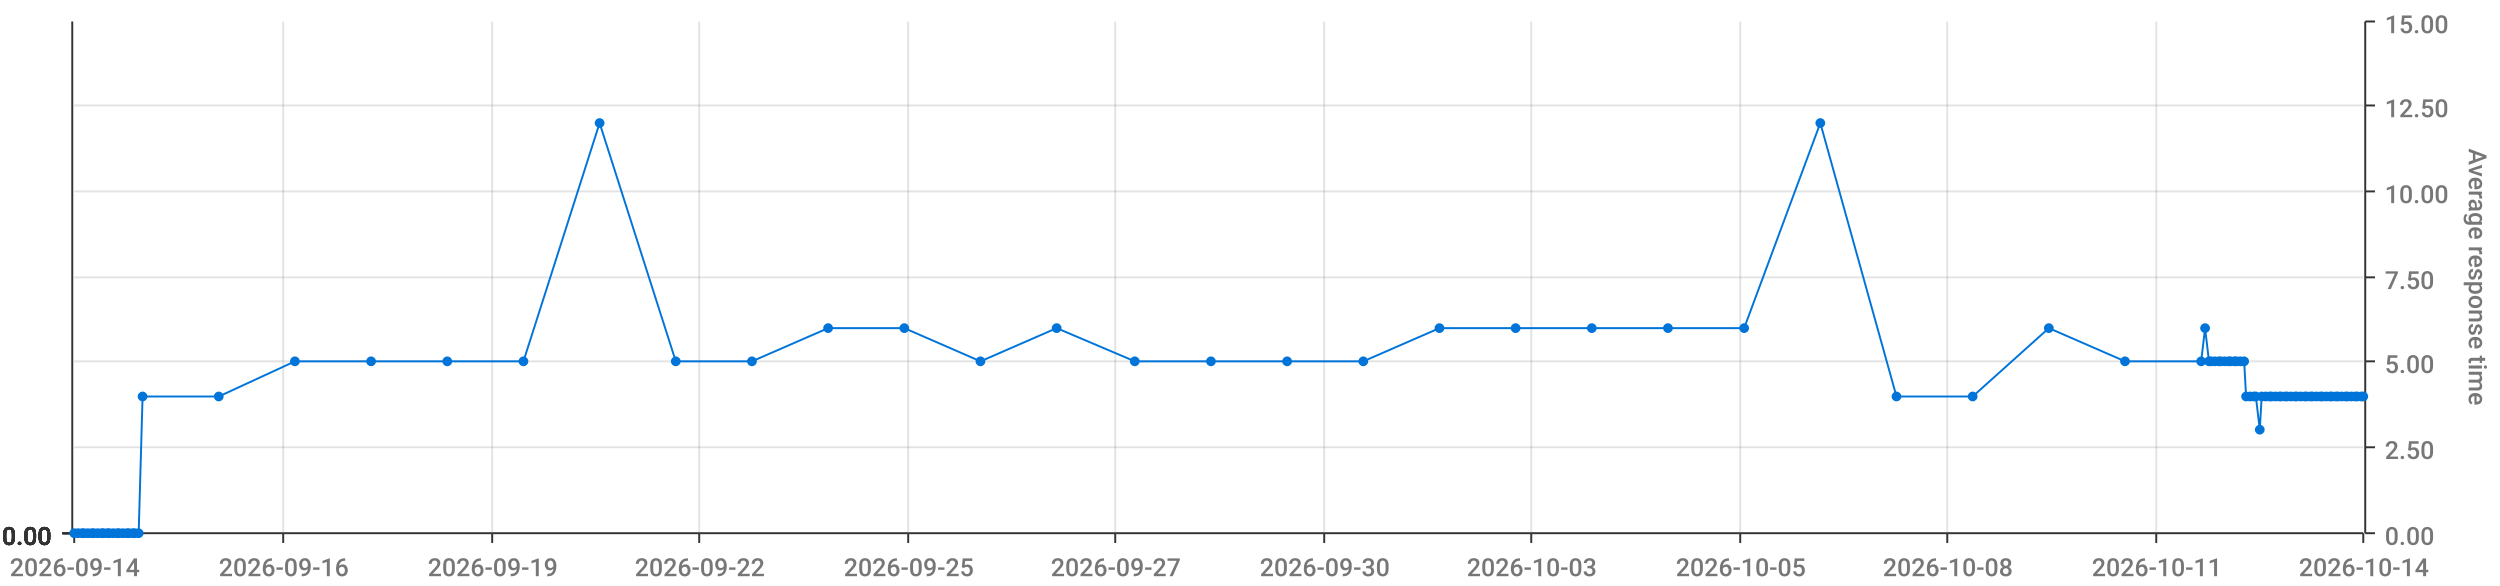
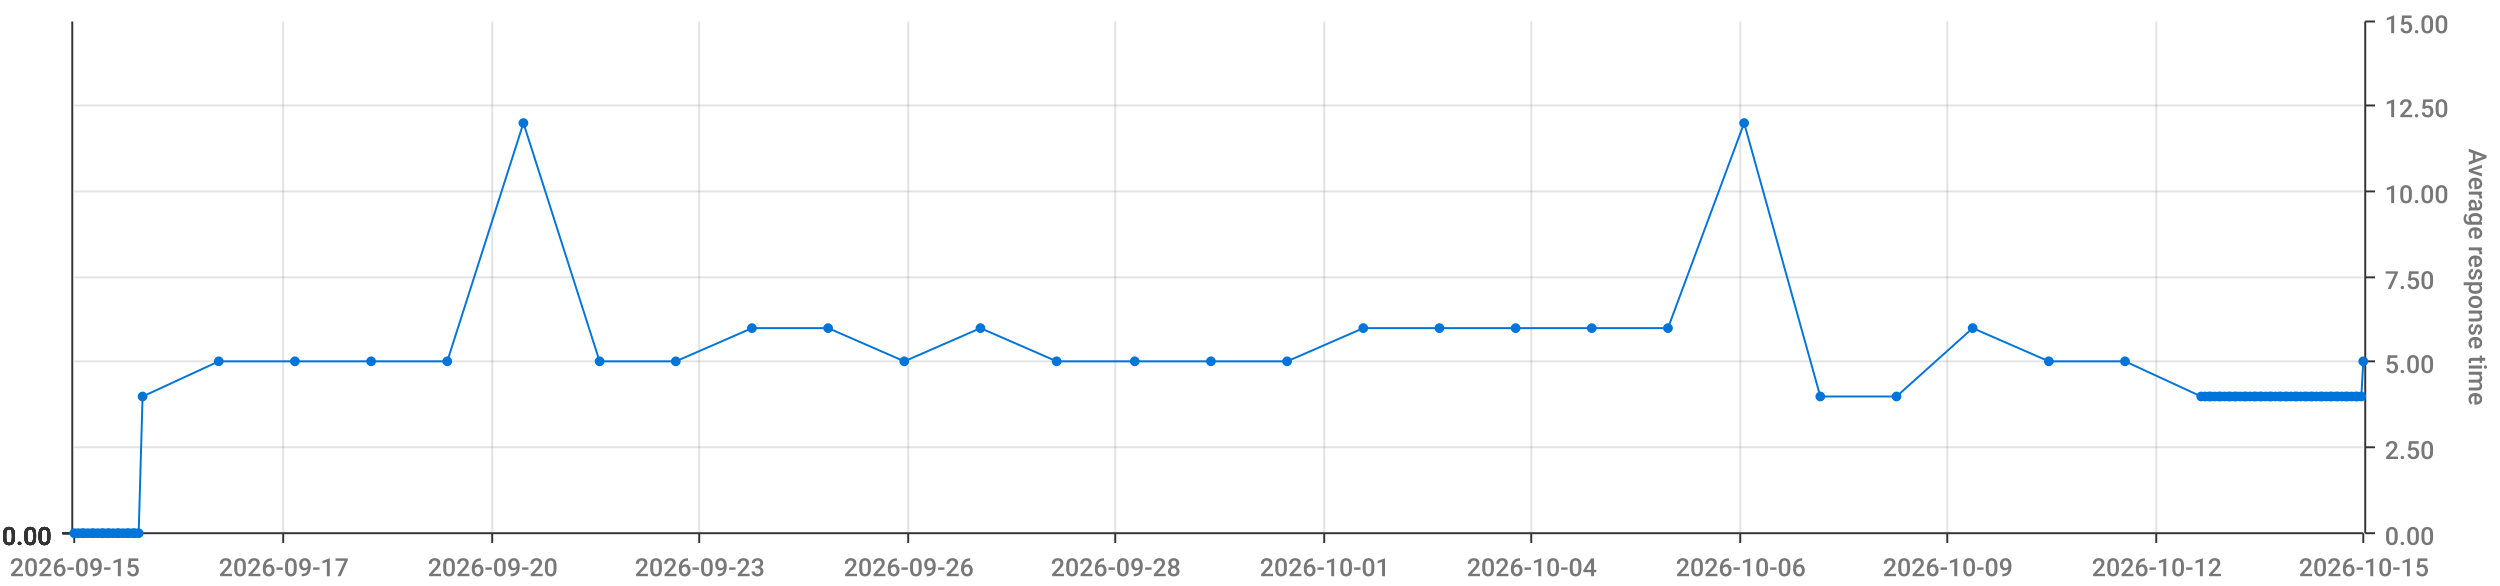
<svg xmlns="http://www.w3.org/2000/svg" viewBox="0 0 1280 300">
  <path d="M 0 0 L 1280 0 L 1280 300 L 0 300 L 0 0" style="stroke-width:0;stroke:rgba(255,255,255,1.0);fill:rgba(255,255,255,0.0)" />
  <path d="M 38 11 L 1210 11 L 1210 273 L 38 273 L 38 11" style="stroke-width:0;stroke:rgba(255,255,255,1.0);fill:rgba(255,255,255,0.0)" />
  <path d="M 38 273 L 1210 273" style="stroke-width:1;stroke:rgba(51,51,51,1.0);fill:rgba(255,255,255,0.0)" />
  <path d="M 38 273 L 38 278" style="stroke-width:1;stroke:rgba(51,51,51,1.0);fill:rgba(255,255,255,0.0)" />
-   <text x="5" y="295" style="stroke-width:0;stroke:none;fill:rgba(119,119,119,1.0);font-size:12.8px;font-family:'Roboto Medium',sans-serif">2026-09-14</text>
+   <text x="5" y="295" style="stroke-width:0;stroke:none;fill:rgba(119,119,119,1.0);font-size:12.8px;font-family:'Roboto Medium',sans-serif">2026-09-15</text>
  <path d="M 145 273 L 145 278" style="stroke-width:1;stroke:rgba(51,51,51,1.0);fill:rgba(255,255,255,0.0)" />
-   <text x="112" y="295" style="stroke-width:0;stroke:none;fill:rgba(119,119,119,1.0);font-size:12.8px;font-family:'Roboto Medium',sans-serif">2026-09-16</text>
+   <text x="112" y="295" style="stroke-width:0;stroke:none;fill:rgba(119,119,119,1.0);font-size:12.8px;font-family:'Roboto Medium',sans-serif">2026-09-17</text>
  <path d="M 252 273 L 252 278" style="stroke-width:1;stroke:rgba(51,51,51,1.0);fill:rgba(255,255,255,0.0)" />
-   <text x="219" y="295" style="stroke-width:0;stroke:none;fill:rgba(119,119,119,1.0);font-size:12.8px;font-family:'Roboto Medium',sans-serif">2026-09-19</text>
+   <text x="219" y="295" style="stroke-width:0;stroke:none;fill:rgba(119,119,119,1.0);font-size:12.8px;font-family:'Roboto Medium',sans-serif">2026-09-20</text>
  <path d="M 358 273 L 358 278" style="stroke-width:1;stroke:rgba(51,51,51,1.0);fill:rgba(255,255,255,0.0)" />
-   <text x="325" y="295" style="stroke-width:0;stroke:none;fill:rgba(119,119,119,1.0);font-size:12.8px;font-family:'Roboto Medium',sans-serif">2026-09-22</text>
+   <text x="325" y="295" style="stroke-width:0;stroke:none;fill:rgba(119,119,119,1.0);font-size:12.8px;font-family:'Roboto Medium',sans-serif">2026-09-23</text>
  <path d="M 465 273 L 465 278" style="stroke-width:1;stroke:rgba(51,51,51,1.0);fill:rgba(255,255,255,0.0)" />
-   <text x="432" y="295" style="stroke-width:0;stroke:none;fill:rgba(119,119,119,1.0);font-size:12.8px;font-family:'Roboto Medium',sans-serif">2026-09-25</text>
+   <text x="432" y="295" style="stroke-width:0;stroke:none;fill:rgba(119,119,119,1.0);font-size:12.8px;font-family:'Roboto Medium',sans-serif">2026-09-26</text>
  <path d="M 571 273 L 571 278" style="stroke-width:1;stroke:rgba(51,51,51,1.0);fill:rgba(255,255,255,0.0)" />
-   <text x="538" y="295" style="stroke-width:0;stroke:none;fill:rgba(119,119,119,1.0);font-size:12.8px;font-family:'Roboto Medium',sans-serif">2026-09-27</text>
+   <text x="538" y="295" style="stroke-width:0;stroke:none;fill:rgba(119,119,119,1.0);font-size:12.8px;font-family:'Roboto Medium',sans-serif">2026-09-28</text>
  <path d="M 678 273 L 678 278" style="stroke-width:1;stroke:rgba(51,51,51,1.0);fill:rgba(255,255,255,0.0)" />
-   <text x="645" y="295" style="stroke-width:0;stroke:none;fill:rgba(119,119,119,1.0);font-size:12.8px;font-family:'Roboto Medium',sans-serif">2026-09-30</text>
+   <text x="645" y="295" style="stroke-width:0;stroke:none;fill:rgba(119,119,119,1.0);font-size:12.8px;font-family:'Roboto Medium',sans-serif">2026-10-01</text>
  <path d="M 784 273 L 784 278" style="stroke-width:1;stroke:rgba(51,51,51,1.0);fill:rgba(255,255,255,0.0)" />
-   <text x="751" y="295" style="stroke-width:0;stroke:none;fill:rgba(119,119,119,1.0);font-size:12.8px;font-family:'Roboto Medium',sans-serif">2026-10-03</text>
+   <text x="751" y="295" style="stroke-width:0;stroke:none;fill:rgba(119,119,119,1.0);font-size:12.8px;font-family:'Roboto Medium',sans-serif">2026-10-04</text>
  <path d="M 891 273 L 891 278" style="stroke-width:1;stroke:rgba(51,51,51,1.0);fill:rgba(255,255,255,0.0)" />
-   <text x="858" y="295" style="stroke-width:0;stroke:none;fill:rgba(119,119,119,1.0);font-size:12.8px;font-family:'Roboto Medium',sans-serif">2026-10-05</text>
+   <text x="858" y="295" style="stroke-width:0;stroke:none;fill:rgba(119,119,119,1.0);font-size:12.8px;font-family:'Roboto Medium',sans-serif">2026-10-06</text>
  <path d="M 997 273 L 997 278" style="stroke-width:1;stroke:rgba(51,51,51,1.0);fill:rgba(255,255,255,0.0)" />
-   <text x="964" y="295" style="stroke-width:0;stroke:none;fill:rgba(119,119,119,1.0);font-size:12.8px;font-family:'Roboto Medium',sans-serif">2026-10-08</text>
+   <text x="964" y="295" style="stroke-width:0;stroke:none;fill:rgba(119,119,119,1.0);font-size:12.8px;font-family:'Roboto Medium',sans-serif">2026-10-09</text>
  <path d="M 1104 273 L 1104 278" style="stroke-width:1;stroke:rgba(51,51,51,1.0);fill:rgba(255,255,255,0.0)" />
-   <text x="1071" y="295" style="stroke-width:0;stroke:none;fill:rgba(119,119,119,1.0);font-size:12.8px;font-family:'Roboto Medium',sans-serif">2026-10-11</text>
+   <text x="1071" y="295" style="stroke-width:0;stroke:none;fill:rgba(119,119,119,1.0);font-size:12.8px;font-family:'Roboto Medium',sans-serif">2026-10-12</text>
  <path d="M 1210 273 L 1210 278" style="stroke-width:1;stroke:rgba(51,51,51,1.0);fill:rgba(255,255,255,0.0)" />
-   <text x="1177" y="295" style="stroke-width:0;stroke:none;fill:rgba(119,119,119,1.0);font-size:12.8px;font-family:'Roboto Medium',sans-serif">2026-10-14</text>
+   <text x="1177" y="295" style="stroke-width:0;stroke:none;fill:rgba(119,119,119,1.0);font-size:12.8px;font-family:'Roboto Medium',sans-serif">2026-10-15</text>
  <path d="M 145 273 L 145 11" style="stroke-width:1;stroke:rgba(119,119,119,0.2);fill:none" />
  <path d="M 252 273 L 252 11" style="stroke-width:1;stroke:rgba(119,119,119,0.2);fill:none" />
  <path d="M 358 273 L 358 11" style="stroke-width:1;stroke:rgba(119,119,119,0.2);fill:none" />
  <path d="M 465 273 L 465 11" style="stroke-width:1;stroke:rgba(119,119,119,0.2);fill:none" />
  <path d="M 571 273 L 571 11" style="stroke-width:1;stroke:rgba(119,119,119,0.2);fill:none" />
  <path d="M 678 273 L 678 11" style="stroke-width:1;stroke:rgba(119,119,119,0.2);fill:none" />
  <path d="M 784 273 L 784 11" style="stroke-width:1;stroke:rgba(119,119,119,0.2);fill:none" />
  <path d="M 891 273 L 891 11" style="stroke-width:1;stroke:rgba(119,119,119,0.2);fill:none" />
  <path d="M 997 273 L 997 11" style="stroke-width:1;stroke:rgba(119,119,119,0.2);fill:none" />
  <path d="M 1104 273 L 1104 11" style="stroke-width:1;stroke:rgba(119,119,119,0.2);fill:none" />
  <path d="M 1211 273 L 1211 11" style="stroke-width:1;stroke:rgba(51,51,51,1.0);fill:rgba(255,255,255,0.0)" />
  <path d="M 1211 273 L 1216 273" style="stroke-width:1;stroke:rgba(51,51,51,1.0);fill:rgba(255,255,255,0.0)" />
  <text x="1221" y="279" style="stroke-width:0;stroke:none;fill:rgba(119,119,119,1.0);font-size:12.8px;font-family:'Roboto Medium',sans-serif">0.00</text>
  <path d="M 1211 229 L 1216 229" style="stroke-width:1;stroke:rgba(51,51,51,1.0);fill:rgba(255,255,255,0.0)" />
  <text x="1221" y="235" style="stroke-width:0;stroke:none;fill:rgba(119,119,119,1.0);font-size:12.8px;font-family:'Roboto Medium',sans-serif">2.50</text>
  <path d="M 1211 185 L 1216 185" style="stroke-width:1;stroke:rgba(51,51,51,1.0);fill:rgba(255,255,255,0.0)" />
  <text x="1221" y="191" style="stroke-width:0;stroke:none;fill:rgba(119,119,119,1.0);font-size:12.8px;font-family:'Roboto Medium',sans-serif">5.00</text>
  <path d="M 1211 142 L 1216 142" style="stroke-width:1;stroke:rgba(51,51,51,1.0);fill:rgba(255,255,255,0.0)" />
  <text x="1221" y="148" style="stroke-width:0;stroke:none;fill:rgba(119,119,119,1.0);font-size:12.8px;font-family:'Roboto Medium',sans-serif">7.50</text>
  <path d="M 1211 98 L 1216 98" style="stroke-width:1;stroke:rgba(51,51,51,1.0);fill:rgba(255,255,255,0.0)" />
  <text x="1221" y="104" style="stroke-width:0;stroke:none;fill:rgba(119,119,119,1.0);font-size:12.8px;font-family:'Roboto Medium',sans-serif">10.00</text>
  <path d="M 1211 54 L 1216 54" style="stroke-width:1;stroke:rgba(51,51,51,1.0);fill:rgba(255,255,255,0.0)" />
  <text x="1221" y="60" style="stroke-width:0;stroke:none;fill:rgba(119,119,119,1.0);font-size:12.8px;font-family:'Roboto Medium',sans-serif">12.50</text>
  <path d="M 1211 11 L 1216 11" style="stroke-width:1;stroke:rgba(51,51,51,1.0);fill:rgba(255,255,255,0.0)" />
  <text x="1221" y="17" style="stroke-width:0;stroke:none;fill:rgba(119,119,119,1.0);font-size:12.8px;font-family:'Roboto Medium',sans-serif">15.00</text>
  <text x="1264" y="76" style="stroke-width:0;stroke:none;fill:rgba(119,119,119,1.0);font-size:12.8px;font-family:'Roboto Medium',sans-serif" transform="rotate(90.00,1264,76)">Average response time</text>
  <path d="M 38 273 L 1210 273" style="stroke-width:0;stroke:rgba(255,255,255,0.0);fill:none" />
  <path d="M 38 229 L 1210 229" style="stroke-width:1;stroke:rgba(119,119,119,0.2);fill:none" />
  <path d="M 38 185 L 1210 185" style="stroke-width:1;stroke:rgba(119,119,119,0.2);fill:none" />
  <path d="M 38 142 L 1210 142" style="stroke-width:1;stroke:rgba(119,119,119,0.2);fill:none" />
  <path d="M 38 98 L 1210 98" style="stroke-width:1;stroke:rgba(119,119,119,0.2);fill:none" />
  <path d="M 38 54 L 1210 54" style="stroke-width:1;stroke:rgba(119,119,119,0.2);fill:none" />
  <path d="M 37 273 L 37 11" style="stroke-width:1;stroke:rgba(51,51,51,1.0);fill:rgba(255,255,255,0.0)" />
  <path d="M 37 273 L 32 273" style="stroke-width:1;stroke:rgba(51,51,51,1.0);fill:rgba(255,255,255,0.0)" />
  <text x="1" y="279" style="stroke-width:0;stroke:none;fill:rgba(51,51,51,1.0);font-size:12.8px;font-family:'Roboto Medium',sans-serif">0.00</text>
  <path d="M 37 273 L 32 273" style="stroke-width:1;stroke:rgba(51,51,51,1.0);fill:rgba(255,255,255,0.0)" />
  <text x="1" y="279" style="stroke-width:0;stroke:none;fill:rgba(51,51,51,1.0);font-size:12.8px;font-family:'Roboto Medium',sans-serif">0.00</text>
  <path d="M 37 273 L 32 273" style="stroke-width:1;stroke:rgba(51,51,51,1.0);fill:rgba(255,255,255,0.0)" />
  <text x="1" y="279" style="stroke-width:0;stroke:none;fill:rgba(51,51,51,1.0);font-size:12.8px;font-family:'Roboto Medium',sans-serif">0.00</text>
  <path d="M 37 273 L 32 273" style="stroke-width:1;stroke:rgba(51,51,51,1.0);fill:rgba(255,255,255,0.0)" />
  <text x="1" y="279" style="stroke-width:0;stroke:none;fill:rgba(51,51,51,1.0);font-size:12.8px;font-family:'Roboto Medium',sans-serif">0.00</text>
  <path d="M 37 273 L 32 273" style="stroke-width:1;stroke:rgba(51,51,51,1.0);fill:rgba(255,255,255,0.0)" />
  <text x="1" y="279" style="stroke-width:0;stroke:none;fill:rgba(51,51,51,1.0);font-size:12.8px;font-family:'Roboto Medium',sans-serif">0.00</text>
  <path d="M 37 273 L 32 273" style="stroke-width:1;stroke:rgba(51,51,51,1.0);fill:rgba(255,255,255,0.0)" />
  <text x="1" y="279" style="stroke-width:0;stroke:none;fill:rgba(51,51,51,1.0);font-size:12.8px;font-family:'Roboto Medium',sans-serif">0.00</text>
  <path d="M 37 273 L 32 273" style="stroke-width:1;stroke:rgba(51,51,51,1.0);fill:rgba(255,255,255,0.0)" />
  <text x="1" y="279" style="stroke-width:0;stroke:none;fill:rgba(51,51,51,1.0);font-size:12.8px;font-family:'Roboto Medium',sans-serif">0.00</text>
  <path d="M 38 273 L 1210 273" style="stroke-width:0;stroke:rgba(255,255,255,0.0);fill:none" />
  <path d="M 38 273 L 1210 273" style="stroke-width:0;stroke:rgba(255,255,255,0.0);fill:none" />
  <path d="M 38 273 L 1210 273" style="stroke-width:0;stroke:rgba(255,255,255,0.0);fill:none" />
  <path d="M 38 273 L 1210 273" style="stroke-width:0;stroke:rgba(255,255,255,0.0);fill:none" />
  <path d="M 38 273 L 1210 273" style="stroke-width:0;stroke:rgba(255,255,255,0.0);fill:none" />
  <path d="M 38 273 L 1210 273" style="stroke-width:0;stroke:rgba(255,255,255,0.0);fill:none" />
-   <path d="M 38 273 L 40 273 L 42 273 L 43 273 L 45 273 L 47 273 L 48 273 L 50 273 L 52 273 L 53 273 L 55 273 L 56 273 L 58 273 L 60 273 L 61 273 L 63 273 L 65 273 L 66 273 L 68 273 L 69 273 L 71 273 L 73 203 L 112 203 L 151 185 L 190 185 L 229 185 L 268 185 L 307 63 L 346 185 L 385 185 L 424 168 L 463 168 L 502 185 L 541 168 L 581 185 L 620 185 L 659 185 L 698 185 L 737 168 L 776 168 L 815 168 L 854 168 L 893 168 L 932 63 L 971 203 L 1010 203 L 1049 168 L 1088 185 L 1127 185 L 1129 168 L 1131 185 L 1132 185 L 1134 185 L 1136 185 L 1137 185 L 1139 185 L 1141 185 L 1142 185 L 1144 185 L 1145 185 L 1147 185 L 1149 185 L 1150 203 L 1152 203 L 1154 203 L 1155 203 L 1157 220 L 1158 203 L 1160 203 L 1162 203 L 1163 203 L 1165 203 L 1167 203 L 1168 203 L 1170 203 L 1171 203 L 1173 203 L 1175 203 L 1176 203 L 1178 203 L 1180 203 L 1181 203 L 1183 203 L 1184 203 L 1186 203 L 1188 203 L 1189 203 L 1191 203 L 1193 203 L 1194 203 L 1196 203 L 1197 203 L 1199 203 L 1201 203 L 1202 203 L 1204 203 L 1206 203 L 1207 203 L 1209 203 L 1210 203" style="stroke-width:1;stroke:rgba(0,116,217,1.0);fill:rgba(255,255,255,0.0)" />
+   <path d="M 38 273 L 40 273 L 42 273 L 43 273 L 45 273 L 47 273 L 48 273 L 50 273 L 52 273 L 53 273 L 55 273 L 56 273 L 58 273 L 60 273 L 61 273 L 63 273 L 65 273 L 66 273 L 68 273 L 69 273 L 71 273 L 73 203 L 112 185 L 151 185 L 190 185 L 229 185 L 268 63 L 307 185 L 346 185 L 385 168 L 424 168 L 463 185 L 502 168 L 541 185 L 581 185 L 620 185 L 659 185 L 698 168 L 737 168 L 776 168 L 815 168 L 854 168 L 893 63 L 932 203 L 971 203 L 1010 168 L 1049 185 L 1088 185 L 1127 203 L 1129 203 L 1131 203 L 1132 203 L 1134 203 L 1136 203 L 1137 203 L 1139 203 L 1141 203 L 1142 203 L 1144 203 L 1145 203 L 1147 203 L 1149 203 L 1150 203 L 1152 203 L 1154 203 L 1155 203 L 1157 203 L 1158 203 L 1160 203 L 1162 203 L 1163 203 L 1165 203 L 1167 203 L 1168 203 L 1170 203 L 1171 203 L 1173 203 L 1175 203 L 1176 203 L 1178 203 L 1180 203 L 1181 203 L 1183 203 L 1184 203 L 1186 203 L 1188 203 L 1189 203 L 1191 203 L 1193 203 L 1194 203 L 1196 203 L 1197 203 L 1199 203 L 1201 203 L 1202 203 L 1204 203 L 1206 203 L 1207 203 L 1209 203 L 1210 185" style="stroke-width:1;stroke:rgba(0,116,217,1.0);fill:rgba(255,255,255,0.0)" />
  <circle cx="38" cy="273" r="2" style="stroke-width:1;stroke:rgba(0,116,217,1.0);fill:rgba(0,116,217,1.0)" />
  <path d="" style="stroke-width:1;stroke:rgba(0,116,217,1.0);fill:rgba(0,116,217,1.0)" />
  <circle cx="40" cy="273" r="2" style="stroke-width:1;stroke:rgba(0,116,217,1.0);fill:rgba(0,116,217,1.0)" />
  <path d="" style="stroke-width:1;stroke:rgba(0,116,217,1.0);fill:rgba(0,116,217,1.0)" />
  <circle cx="42" cy="273" r="2" style="stroke-width:1;stroke:rgba(0,116,217,1.0);fill:rgba(0,116,217,1.0)" />
  <path d="" style="stroke-width:1;stroke:rgba(0,116,217,1.0);fill:rgba(0,116,217,1.0)" />
  <circle cx="43" cy="273" r="2" style="stroke-width:1;stroke:rgba(0,116,217,1.0);fill:rgba(0,116,217,1.0)" />
  <path d="" style="stroke-width:1;stroke:rgba(0,116,217,1.0);fill:rgba(0,116,217,1.0)" />
  <circle cx="45" cy="273" r="2" style="stroke-width:1;stroke:rgba(0,116,217,1.0);fill:rgba(0,116,217,1.0)" />
  <path d="" style="stroke-width:1;stroke:rgba(0,116,217,1.0);fill:rgba(0,116,217,1.0)" />
  <circle cx="47" cy="273" r="2" style="stroke-width:1;stroke:rgba(0,116,217,1.0);fill:rgba(0,116,217,1.0)" />
  <path d="" style="stroke-width:1;stroke:rgba(0,116,217,1.0);fill:rgba(0,116,217,1.0)" />
  <circle cx="48" cy="273" r="2" style="stroke-width:1;stroke:rgba(0,116,217,1.0);fill:rgba(0,116,217,1.0)" />
  <path d="" style="stroke-width:1;stroke:rgba(0,116,217,1.0);fill:rgba(0,116,217,1.0)" />
  <circle cx="50" cy="273" r="2" style="stroke-width:1;stroke:rgba(0,116,217,1.0);fill:rgba(0,116,217,1.0)" />
  <path d="" style="stroke-width:1;stroke:rgba(0,116,217,1.0);fill:rgba(0,116,217,1.0)" />
  <circle cx="52" cy="273" r="2" style="stroke-width:1;stroke:rgba(0,116,217,1.0);fill:rgba(0,116,217,1.0)" />
  <path d="" style="stroke-width:1;stroke:rgba(0,116,217,1.0);fill:rgba(0,116,217,1.0)" />
  <circle cx="53" cy="273" r="2" style="stroke-width:1;stroke:rgba(0,116,217,1.0);fill:rgba(0,116,217,1.0)" />
  <path d="" style="stroke-width:1;stroke:rgba(0,116,217,1.0);fill:rgba(0,116,217,1.0)" />
  <circle cx="55" cy="273" r="2" style="stroke-width:1;stroke:rgba(0,116,217,1.0);fill:rgba(0,116,217,1.0)" />
  <path d="" style="stroke-width:1;stroke:rgba(0,116,217,1.0);fill:rgba(0,116,217,1.0)" />
  <circle cx="56" cy="273" r="2" style="stroke-width:1;stroke:rgba(0,116,217,1.0);fill:rgba(0,116,217,1.0)" />
  <path d="" style="stroke-width:1;stroke:rgba(0,116,217,1.0);fill:rgba(0,116,217,1.0)" />
  <circle cx="58" cy="273" r="2" style="stroke-width:1;stroke:rgba(0,116,217,1.0);fill:rgba(0,116,217,1.0)" />
  <path d="" style="stroke-width:1;stroke:rgba(0,116,217,1.0);fill:rgba(0,116,217,1.0)" />
  <circle cx="60" cy="273" r="2" style="stroke-width:1;stroke:rgba(0,116,217,1.0);fill:rgba(0,116,217,1.0)" />
  <path d="" style="stroke-width:1;stroke:rgba(0,116,217,1.0);fill:rgba(0,116,217,1.0)" />
  <circle cx="61" cy="273" r="2" style="stroke-width:1;stroke:rgba(0,116,217,1.0);fill:rgba(0,116,217,1.0)" />
  <path d="" style="stroke-width:1;stroke:rgba(0,116,217,1.0);fill:rgba(0,116,217,1.0)" />
  <circle cx="63" cy="273" r="2" style="stroke-width:1;stroke:rgba(0,116,217,1.0);fill:rgba(0,116,217,1.0)" />
  <path d="" style="stroke-width:1;stroke:rgba(0,116,217,1.0);fill:rgba(0,116,217,1.0)" />
  <circle cx="65" cy="273" r="2" style="stroke-width:1;stroke:rgba(0,116,217,1.0);fill:rgba(0,116,217,1.0)" />
  <path d="" style="stroke-width:1;stroke:rgba(0,116,217,1.0);fill:rgba(0,116,217,1.0)" />
  <circle cx="66" cy="273" r="2" style="stroke-width:1;stroke:rgba(0,116,217,1.0);fill:rgba(0,116,217,1.0)" />
  <path d="" style="stroke-width:1;stroke:rgba(0,116,217,1.0);fill:rgba(0,116,217,1.0)" />
  <circle cx="68" cy="273" r="2" style="stroke-width:1;stroke:rgba(0,116,217,1.0);fill:rgba(0,116,217,1.0)" />
  <path d="" style="stroke-width:1;stroke:rgba(0,116,217,1.0);fill:rgba(0,116,217,1.0)" />
  <circle cx="69" cy="273" r="2" style="stroke-width:1;stroke:rgba(0,116,217,1.0);fill:rgba(0,116,217,1.0)" />
  <path d="" style="stroke-width:1;stroke:rgba(0,116,217,1.0);fill:rgba(0,116,217,1.0)" />
  <circle cx="71" cy="273" r="2" style="stroke-width:1;stroke:rgba(0,116,217,1.0);fill:rgba(0,116,217,1.0)" />
  <path d="" style="stroke-width:1;stroke:rgba(0,116,217,1.0);fill:rgba(0,116,217,1.0)" />
  <circle cx="73" cy="203" r="2" style="stroke-width:1;stroke:rgba(0,116,217,1.0);fill:rgba(0,116,217,1.0)" />
  <path d="" style="stroke-width:1;stroke:rgba(0,116,217,1.0);fill:rgba(0,116,217,1.0)" />
-   <circle cx="112" cy="203" r="2" style="stroke-width:1;stroke:rgba(0,116,217,1.0);fill:rgba(0,116,217,1.0)" />
+   <circle cx="112" cy="185" r="2" style="stroke-width:1;stroke:rgba(0,116,217,1.0);fill:rgba(0,116,217,1.0)" />
  <path d="" style="stroke-width:1;stroke:rgba(0,116,217,1.0);fill:rgba(0,116,217,1.0)" />
  <circle cx="151" cy="185" r="2" style="stroke-width:1;stroke:rgba(0,116,217,1.0);fill:rgba(0,116,217,1.0)" />
  <path d="" style="stroke-width:1;stroke:rgba(0,116,217,1.0);fill:rgba(0,116,217,1.0)" />
  <circle cx="190" cy="185" r="2" style="stroke-width:1;stroke:rgba(0,116,217,1.0);fill:rgba(0,116,217,1.0)" />
  <path d="" style="stroke-width:1;stroke:rgba(0,116,217,1.0);fill:rgba(0,116,217,1.0)" />
  <circle cx="229" cy="185" r="2" style="stroke-width:1;stroke:rgba(0,116,217,1.0);fill:rgba(0,116,217,1.0)" />
  <path d="" style="stroke-width:1;stroke:rgba(0,116,217,1.0);fill:rgba(0,116,217,1.0)" />
-   <circle cx="268" cy="185" r="2" style="stroke-width:1;stroke:rgba(0,116,217,1.0);fill:rgba(0,116,217,1.0)" />
-   <path d="" style="stroke-width:1;stroke:rgba(0,116,217,1.0);fill:rgba(0,116,217,1.0)" />
-   <circle cx="307" cy="63" r="2" style="stroke-width:1;stroke:rgba(0,116,217,1.0);fill:rgba(0,116,217,1.0)" />
+   <circle cx="268" cy="63" r="2" style="stroke-width:1;stroke:rgba(0,116,217,1.0);fill:rgba(0,116,217,1.0)" />
+   <path d="" style="stroke-width:1;stroke:rgba(0,116,217,1.0);fill:rgba(0,116,217,1.0)" />
+   <circle cx="307" cy="185" r="2" style="stroke-width:1;stroke:rgba(0,116,217,1.0);fill:rgba(0,116,217,1.0)" />
  <path d="" style="stroke-width:1;stroke:rgba(0,116,217,1.0);fill:rgba(0,116,217,1.0)" />
  <circle cx="346" cy="185" r="2" style="stroke-width:1;stroke:rgba(0,116,217,1.0);fill:rgba(0,116,217,1.0)" />
  <path d="" style="stroke-width:1;stroke:rgba(0,116,217,1.0);fill:rgba(0,116,217,1.0)" />
-   <circle cx="385" cy="185" r="2" style="stroke-width:1;stroke:rgba(0,116,217,1.0);fill:rgba(0,116,217,1.0)" />
+   <circle cx="385" cy="168" r="2" style="stroke-width:1;stroke:rgba(0,116,217,1.0);fill:rgba(0,116,217,1.0)" />
  <path d="" style="stroke-width:1;stroke:rgba(0,116,217,1.0);fill:rgba(0,116,217,1.0)" />
  <circle cx="424" cy="168" r="2" style="stroke-width:1;stroke:rgba(0,116,217,1.0);fill:rgba(0,116,217,1.0)" />
  <path d="" style="stroke-width:1;stroke:rgba(0,116,217,1.0);fill:rgba(0,116,217,1.0)" />
-   <circle cx="463" cy="168" r="2" style="stroke-width:1;stroke:rgba(0,116,217,1.0);fill:rgba(0,116,217,1.0)" />
-   <path d="" style="stroke-width:1;stroke:rgba(0,116,217,1.0);fill:rgba(0,116,217,1.0)" />
-   <circle cx="502" cy="185" r="2" style="stroke-width:1;stroke:rgba(0,116,217,1.0);fill:rgba(0,116,217,1.0)" />
-   <path d="" style="stroke-width:1;stroke:rgba(0,116,217,1.0);fill:rgba(0,116,217,1.0)" />
-   <circle cx="541" cy="168" r="2" style="stroke-width:1;stroke:rgba(0,116,217,1.0);fill:rgba(0,116,217,1.0)" />
+   <circle cx="463" cy="185" r="2" style="stroke-width:1;stroke:rgba(0,116,217,1.0);fill:rgba(0,116,217,1.0)" />
+   <path d="" style="stroke-width:1;stroke:rgba(0,116,217,1.0);fill:rgba(0,116,217,1.0)" />
+   <circle cx="502" cy="168" r="2" style="stroke-width:1;stroke:rgba(0,116,217,1.0);fill:rgba(0,116,217,1.0)" />
+   <path d="" style="stroke-width:1;stroke:rgba(0,116,217,1.0);fill:rgba(0,116,217,1.0)" />
+   <circle cx="541" cy="185" r="2" style="stroke-width:1;stroke:rgba(0,116,217,1.0);fill:rgba(0,116,217,1.0)" />
  <path d="" style="stroke-width:1;stroke:rgba(0,116,217,1.0);fill:rgba(0,116,217,1.0)" />
  <circle cx="581" cy="185" r="2" style="stroke-width:1;stroke:rgba(0,116,217,1.0);fill:rgba(0,116,217,1.0)" />
  <path d="" style="stroke-width:1;stroke:rgba(0,116,217,1.0);fill:rgba(0,116,217,1.0)" />
  <circle cx="620" cy="185" r="2" style="stroke-width:1;stroke:rgba(0,116,217,1.0);fill:rgba(0,116,217,1.0)" />
  <path d="" style="stroke-width:1;stroke:rgba(0,116,217,1.0);fill:rgba(0,116,217,1.0)" />
  <circle cx="659" cy="185" r="2" style="stroke-width:1;stroke:rgba(0,116,217,1.0);fill:rgba(0,116,217,1.0)" />
  <path d="" style="stroke-width:1;stroke:rgba(0,116,217,1.0);fill:rgba(0,116,217,1.0)" />
-   <circle cx="698" cy="185" r="2" style="stroke-width:1;stroke:rgba(0,116,217,1.0);fill:rgba(0,116,217,1.0)" />
+   <circle cx="698" cy="168" r="2" style="stroke-width:1;stroke:rgba(0,116,217,1.0);fill:rgba(0,116,217,1.0)" />
  <path d="" style="stroke-width:1;stroke:rgba(0,116,217,1.0);fill:rgba(0,116,217,1.0)" />
  <circle cx="737" cy="168" r="2" style="stroke-width:1;stroke:rgba(0,116,217,1.0);fill:rgba(0,116,217,1.0)" />
  <path d="" style="stroke-width:1;stroke:rgba(0,116,217,1.0);fill:rgba(0,116,217,1.0)" />
  <circle cx="776" cy="168" r="2" style="stroke-width:1;stroke:rgba(0,116,217,1.0);fill:rgba(0,116,217,1.0)" />
  <path d="" style="stroke-width:1;stroke:rgba(0,116,217,1.0);fill:rgba(0,116,217,1.0)" />
  <circle cx="815" cy="168" r="2" style="stroke-width:1;stroke:rgba(0,116,217,1.0);fill:rgba(0,116,217,1.0)" />
  <path d="" style="stroke-width:1;stroke:rgba(0,116,217,1.0);fill:rgba(0,116,217,1.0)" />
  <circle cx="854" cy="168" r="2" style="stroke-width:1;stroke:rgba(0,116,217,1.0);fill:rgba(0,116,217,1.0)" />
  <path d="" style="stroke-width:1;stroke:rgba(0,116,217,1.0);fill:rgba(0,116,217,1.0)" />
-   <circle cx="893" cy="168" r="2" style="stroke-width:1;stroke:rgba(0,116,217,1.0);fill:rgba(0,116,217,1.0)" />
-   <path d="" style="stroke-width:1;stroke:rgba(0,116,217,1.0);fill:rgba(0,116,217,1.0)" />
-   <circle cx="932" cy="63" r="2" style="stroke-width:1;stroke:rgba(0,116,217,1.0);fill:rgba(0,116,217,1.0)" />
+   <circle cx="893" cy="63" r="2" style="stroke-width:1;stroke:rgba(0,116,217,1.0);fill:rgba(0,116,217,1.0)" />
+   <path d="" style="stroke-width:1;stroke:rgba(0,116,217,1.0);fill:rgba(0,116,217,1.0)" />
+   <circle cx="932" cy="203" r="2" style="stroke-width:1;stroke:rgba(0,116,217,1.0);fill:rgba(0,116,217,1.0)" />
  <path d="" style="stroke-width:1;stroke:rgba(0,116,217,1.0);fill:rgba(0,116,217,1.0)" />
  <circle cx="971" cy="203" r="2" style="stroke-width:1;stroke:rgba(0,116,217,1.0);fill:rgba(0,116,217,1.0)" />
  <path d="" style="stroke-width:1;stroke:rgba(0,116,217,1.0);fill:rgba(0,116,217,1.0)" />
-   <circle cx="1010" cy="203" r="2" style="stroke-width:1;stroke:rgba(0,116,217,1.0);fill:rgba(0,116,217,1.0)" />
-   <path d="" style="stroke-width:1;stroke:rgba(0,116,217,1.0);fill:rgba(0,116,217,1.0)" />
-   <circle cx="1049" cy="168" r="2" style="stroke-width:1;stroke:rgba(0,116,217,1.0);fill:rgba(0,116,217,1.0)" />
+   <circle cx="1010" cy="168" r="2" style="stroke-width:1;stroke:rgba(0,116,217,1.0);fill:rgba(0,116,217,1.0)" />
+   <path d="" style="stroke-width:1;stroke:rgba(0,116,217,1.0);fill:rgba(0,116,217,1.0)" />
+   <circle cx="1049" cy="185" r="2" style="stroke-width:1;stroke:rgba(0,116,217,1.0);fill:rgba(0,116,217,1.0)" />
  <path d="" style="stroke-width:1;stroke:rgba(0,116,217,1.0);fill:rgba(0,116,217,1.0)" />
  <circle cx="1088" cy="185" r="2" style="stroke-width:1;stroke:rgba(0,116,217,1.0);fill:rgba(0,116,217,1.0)" />
  <path d="" style="stroke-width:1;stroke:rgba(0,116,217,1.0);fill:rgba(0,116,217,1.0)" />
-   <circle cx="1127" cy="185" r="2" style="stroke-width:1;stroke:rgba(0,116,217,1.0);fill:rgba(0,116,217,1.0)" />
-   <path d="" style="stroke-width:1;stroke:rgba(0,116,217,1.0);fill:rgba(0,116,217,1.0)" />
-   <circle cx="1129" cy="168" r="2" style="stroke-width:1;stroke:rgba(0,116,217,1.0);fill:rgba(0,116,217,1.0)" />
-   <path d="" style="stroke-width:1;stroke:rgba(0,116,217,1.0);fill:rgba(0,116,217,1.0)" />
-   <circle cx="1131" cy="185" r="2" style="stroke-width:1;stroke:rgba(0,116,217,1.0);fill:rgba(0,116,217,1.0)" />
-   <path d="" style="stroke-width:1;stroke:rgba(0,116,217,1.0);fill:rgba(0,116,217,1.0)" />
-   <circle cx="1132" cy="185" r="2" style="stroke-width:1;stroke:rgba(0,116,217,1.0);fill:rgba(0,116,217,1.0)" />
-   <path d="" style="stroke-width:1;stroke:rgba(0,116,217,1.0);fill:rgba(0,116,217,1.0)" />
-   <circle cx="1134" cy="185" r="2" style="stroke-width:1;stroke:rgba(0,116,217,1.0);fill:rgba(0,116,217,1.0)" />
-   <path d="" style="stroke-width:1;stroke:rgba(0,116,217,1.0);fill:rgba(0,116,217,1.0)" />
-   <circle cx="1136" cy="185" r="2" style="stroke-width:1;stroke:rgba(0,116,217,1.0);fill:rgba(0,116,217,1.0)" />
-   <path d="" style="stroke-width:1;stroke:rgba(0,116,217,1.0);fill:rgba(0,116,217,1.0)" />
-   <circle cx="1137" cy="185" r="2" style="stroke-width:1;stroke:rgba(0,116,217,1.0);fill:rgba(0,116,217,1.0)" />
-   <path d="" style="stroke-width:1;stroke:rgba(0,116,217,1.0);fill:rgba(0,116,217,1.0)" />
-   <circle cx="1139" cy="185" r="2" style="stroke-width:1;stroke:rgba(0,116,217,1.0);fill:rgba(0,116,217,1.0)" />
-   <path d="" style="stroke-width:1;stroke:rgba(0,116,217,1.0);fill:rgba(0,116,217,1.0)" />
-   <circle cx="1141" cy="185" r="2" style="stroke-width:1;stroke:rgba(0,116,217,1.0);fill:rgba(0,116,217,1.0)" />
-   <path d="" style="stroke-width:1;stroke:rgba(0,116,217,1.0);fill:rgba(0,116,217,1.0)" />
-   <circle cx="1142" cy="185" r="2" style="stroke-width:1;stroke:rgba(0,116,217,1.0);fill:rgba(0,116,217,1.0)" />
-   <path d="" style="stroke-width:1;stroke:rgba(0,116,217,1.0);fill:rgba(0,116,217,1.0)" />
-   <circle cx="1144" cy="185" r="2" style="stroke-width:1;stroke:rgba(0,116,217,1.0);fill:rgba(0,116,217,1.0)" />
-   <path d="" style="stroke-width:1;stroke:rgba(0,116,217,1.0);fill:rgba(0,116,217,1.0)" />
-   <circle cx="1145" cy="185" r="2" style="stroke-width:1;stroke:rgba(0,116,217,1.0);fill:rgba(0,116,217,1.0)" />
-   <path d="" style="stroke-width:1;stroke:rgba(0,116,217,1.0);fill:rgba(0,116,217,1.0)" />
-   <circle cx="1147" cy="185" r="2" style="stroke-width:1;stroke:rgba(0,116,217,1.0);fill:rgba(0,116,217,1.0)" />
-   <path d="" style="stroke-width:1;stroke:rgba(0,116,217,1.0);fill:rgba(0,116,217,1.0)" />
-   <circle cx="1149" cy="185" r="2" style="stroke-width:1;stroke:rgba(0,116,217,1.0);fill:rgba(0,116,217,1.0)" />
+   <circle cx="1127" cy="203" r="2" style="stroke-width:1;stroke:rgba(0,116,217,1.0);fill:rgba(0,116,217,1.0)" />
+   <path d="" style="stroke-width:1;stroke:rgba(0,116,217,1.0);fill:rgba(0,116,217,1.0)" />
+   <circle cx="1129" cy="203" r="2" style="stroke-width:1;stroke:rgba(0,116,217,1.0);fill:rgba(0,116,217,1.0)" />
+   <path d="" style="stroke-width:1;stroke:rgba(0,116,217,1.0);fill:rgba(0,116,217,1.0)" />
+   <circle cx="1131" cy="203" r="2" style="stroke-width:1;stroke:rgba(0,116,217,1.0);fill:rgba(0,116,217,1.0)" />
+   <path d="" style="stroke-width:1;stroke:rgba(0,116,217,1.0);fill:rgba(0,116,217,1.0)" />
+   <circle cx="1132" cy="203" r="2" style="stroke-width:1;stroke:rgba(0,116,217,1.0);fill:rgba(0,116,217,1.0)" />
+   <path d="" style="stroke-width:1;stroke:rgba(0,116,217,1.0);fill:rgba(0,116,217,1.0)" />
+   <circle cx="1134" cy="203" r="2" style="stroke-width:1;stroke:rgba(0,116,217,1.0);fill:rgba(0,116,217,1.0)" />
+   <path d="" style="stroke-width:1;stroke:rgba(0,116,217,1.0);fill:rgba(0,116,217,1.0)" />
+   <circle cx="1136" cy="203" r="2" style="stroke-width:1;stroke:rgba(0,116,217,1.0);fill:rgba(0,116,217,1.0)" />
+   <path d="" style="stroke-width:1;stroke:rgba(0,116,217,1.0);fill:rgba(0,116,217,1.0)" />
+   <circle cx="1137" cy="203" r="2" style="stroke-width:1;stroke:rgba(0,116,217,1.0);fill:rgba(0,116,217,1.0)" />
+   <path d="" style="stroke-width:1;stroke:rgba(0,116,217,1.0);fill:rgba(0,116,217,1.0)" />
+   <circle cx="1139" cy="203" r="2" style="stroke-width:1;stroke:rgba(0,116,217,1.0);fill:rgba(0,116,217,1.0)" />
+   <path d="" style="stroke-width:1;stroke:rgba(0,116,217,1.0);fill:rgba(0,116,217,1.0)" />
+   <circle cx="1141" cy="203" r="2" style="stroke-width:1;stroke:rgba(0,116,217,1.0);fill:rgba(0,116,217,1.0)" />
+   <path d="" style="stroke-width:1;stroke:rgba(0,116,217,1.0);fill:rgba(0,116,217,1.0)" />
+   <circle cx="1142" cy="203" r="2" style="stroke-width:1;stroke:rgba(0,116,217,1.0);fill:rgba(0,116,217,1.0)" />
+   <path d="" style="stroke-width:1;stroke:rgba(0,116,217,1.0);fill:rgba(0,116,217,1.0)" />
+   <circle cx="1144" cy="203" r="2" style="stroke-width:1;stroke:rgba(0,116,217,1.0);fill:rgba(0,116,217,1.0)" />
+   <path d="" style="stroke-width:1;stroke:rgba(0,116,217,1.0);fill:rgba(0,116,217,1.0)" />
+   <circle cx="1145" cy="203" r="2" style="stroke-width:1;stroke:rgba(0,116,217,1.0);fill:rgba(0,116,217,1.0)" />
+   <path d="" style="stroke-width:1;stroke:rgba(0,116,217,1.0);fill:rgba(0,116,217,1.0)" />
+   <circle cx="1147" cy="203" r="2" style="stroke-width:1;stroke:rgba(0,116,217,1.0);fill:rgba(0,116,217,1.0)" />
+   <path d="" style="stroke-width:1;stroke:rgba(0,116,217,1.0);fill:rgba(0,116,217,1.0)" />
+   <circle cx="1149" cy="203" r="2" style="stroke-width:1;stroke:rgba(0,116,217,1.0);fill:rgba(0,116,217,1.0)" />
  <path d="" style="stroke-width:1;stroke:rgba(0,116,217,1.0);fill:rgba(0,116,217,1.0)" />
  <circle cx="1150" cy="203" r="2" style="stroke-width:1;stroke:rgba(0,116,217,1.0);fill:rgba(0,116,217,1.0)" />
  <path d="" style="stroke-width:1;stroke:rgba(0,116,217,1.0);fill:rgba(0,116,217,1.0)" />
  <circle cx="1152" cy="203" r="2" style="stroke-width:1;stroke:rgba(0,116,217,1.0);fill:rgba(0,116,217,1.0)" />
  <path d="" style="stroke-width:1;stroke:rgba(0,116,217,1.0);fill:rgba(0,116,217,1.0)" />
  <circle cx="1154" cy="203" r="2" style="stroke-width:1;stroke:rgba(0,116,217,1.0);fill:rgba(0,116,217,1.0)" />
  <path d="" style="stroke-width:1;stroke:rgba(0,116,217,1.0);fill:rgba(0,116,217,1.0)" />
  <circle cx="1155" cy="203" r="2" style="stroke-width:1;stroke:rgba(0,116,217,1.0);fill:rgba(0,116,217,1.0)" />
  <path d="" style="stroke-width:1;stroke:rgba(0,116,217,1.0);fill:rgba(0,116,217,1.0)" />
-   <circle cx="1157" cy="220" r="2" style="stroke-width:1;stroke:rgba(0,116,217,1.0);fill:rgba(0,116,217,1.0)" />
+   <circle cx="1157" cy="203" r="2" style="stroke-width:1;stroke:rgba(0,116,217,1.0);fill:rgba(0,116,217,1.0)" />
  <path d="" style="stroke-width:1;stroke:rgba(0,116,217,1.0);fill:rgba(0,116,217,1.0)" />
  <circle cx="1158" cy="203" r="2" style="stroke-width:1;stroke:rgba(0,116,217,1.0);fill:rgba(0,116,217,1.0)" />
  <path d="" style="stroke-width:1;stroke:rgba(0,116,217,1.0);fill:rgba(0,116,217,1.0)" />
  <circle cx="1160" cy="203" r="2" style="stroke-width:1;stroke:rgba(0,116,217,1.0);fill:rgba(0,116,217,1.0)" />
  <path d="" style="stroke-width:1;stroke:rgba(0,116,217,1.0);fill:rgba(0,116,217,1.0)" />
  <circle cx="1162" cy="203" r="2" style="stroke-width:1;stroke:rgba(0,116,217,1.0);fill:rgba(0,116,217,1.0)" />
  <path d="" style="stroke-width:1;stroke:rgba(0,116,217,1.0);fill:rgba(0,116,217,1.0)" />
  <circle cx="1163" cy="203" r="2" style="stroke-width:1;stroke:rgba(0,116,217,1.0);fill:rgba(0,116,217,1.0)" />
  <path d="" style="stroke-width:1;stroke:rgba(0,116,217,1.0);fill:rgba(0,116,217,1.0)" />
  <circle cx="1165" cy="203" r="2" style="stroke-width:1;stroke:rgba(0,116,217,1.0);fill:rgba(0,116,217,1.0)" />
  <path d="" style="stroke-width:1;stroke:rgba(0,116,217,1.0);fill:rgba(0,116,217,1.0)" />
  <circle cx="1167" cy="203" r="2" style="stroke-width:1;stroke:rgba(0,116,217,1.0);fill:rgba(0,116,217,1.0)" />
  <path d="" style="stroke-width:1;stroke:rgba(0,116,217,1.0);fill:rgba(0,116,217,1.0)" />
  <circle cx="1168" cy="203" r="2" style="stroke-width:1;stroke:rgba(0,116,217,1.0);fill:rgba(0,116,217,1.0)" />
  <path d="" style="stroke-width:1;stroke:rgba(0,116,217,1.0);fill:rgba(0,116,217,1.0)" />
  <circle cx="1170" cy="203" r="2" style="stroke-width:1;stroke:rgba(0,116,217,1.0);fill:rgba(0,116,217,1.0)" />
  <path d="" style="stroke-width:1;stroke:rgba(0,116,217,1.0);fill:rgba(0,116,217,1.0)" />
  <circle cx="1171" cy="203" r="2" style="stroke-width:1;stroke:rgba(0,116,217,1.0);fill:rgba(0,116,217,1.0)" />
  <path d="" style="stroke-width:1;stroke:rgba(0,116,217,1.0);fill:rgba(0,116,217,1.0)" />
  <circle cx="1173" cy="203" r="2" style="stroke-width:1;stroke:rgba(0,116,217,1.0);fill:rgba(0,116,217,1.0)" />
  <path d="" style="stroke-width:1;stroke:rgba(0,116,217,1.0);fill:rgba(0,116,217,1.0)" />
  <circle cx="1175" cy="203" r="2" style="stroke-width:1;stroke:rgba(0,116,217,1.0);fill:rgba(0,116,217,1.0)" />
  <path d="" style="stroke-width:1;stroke:rgba(0,116,217,1.0);fill:rgba(0,116,217,1.0)" />
  <circle cx="1176" cy="203" r="2" style="stroke-width:1;stroke:rgba(0,116,217,1.0);fill:rgba(0,116,217,1.0)" />
  <path d="" style="stroke-width:1;stroke:rgba(0,116,217,1.0);fill:rgba(0,116,217,1.0)" />
  <circle cx="1178" cy="203" r="2" style="stroke-width:1;stroke:rgba(0,116,217,1.0);fill:rgba(0,116,217,1.0)" />
  <path d="" style="stroke-width:1;stroke:rgba(0,116,217,1.0);fill:rgba(0,116,217,1.0)" />
  <circle cx="1180" cy="203" r="2" style="stroke-width:1;stroke:rgba(0,116,217,1.0);fill:rgba(0,116,217,1.0)" />
  <path d="" style="stroke-width:1;stroke:rgba(0,116,217,1.0);fill:rgba(0,116,217,1.0)" />
  <circle cx="1181" cy="203" r="2" style="stroke-width:1;stroke:rgba(0,116,217,1.0);fill:rgba(0,116,217,1.0)" />
  <path d="" style="stroke-width:1;stroke:rgba(0,116,217,1.0);fill:rgba(0,116,217,1.0)" />
  <circle cx="1183" cy="203" r="2" style="stroke-width:1;stroke:rgba(0,116,217,1.0);fill:rgba(0,116,217,1.0)" />
  <path d="" style="stroke-width:1;stroke:rgba(0,116,217,1.0);fill:rgba(0,116,217,1.0)" />
  <circle cx="1184" cy="203" r="2" style="stroke-width:1;stroke:rgba(0,116,217,1.0);fill:rgba(0,116,217,1.0)" />
  <path d="" style="stroke-width:1;stroke:rgba(0,116,217,1.0);fill:rgba(0,116,217,1.0)" />
  <circle cx="1186" cy="203" r="2" style="stroke-width:1;stroke:rgba(0,116,217,1.0);fill:rgba(0,116,217,1.0)" />
  <path d="" style="stroke-width:1;stroke:rgba(0,116,217,1.0);fill:rgba(0,116,217,1.0)" />
  <circle cx="1188" cy="203" r="2" style="stroke-width:1;stroke:rgba(0,116,217,1.0);fill:rgba(0,116,217,1.0)" />
  <path d="" style="stroke-width:1;stroke:rgba(0,116,217,1.0);fill:rgba(0,116,217,1.0)" />
  <circle cx="1189" cy="203" r="2" style="stroke-width:1;stroke:rgba(0,116,217,1.0);fill:rgba(0,116,217,1.0)" />
  <path d="" style="stroke-width:1;stroke:rgba(0,116,217,1.0);fill:rgba(0,116,217,1.0)" />
  <circle cx="1191" cy="203" r="2" style="stroke-width:1;stroke:rgba(0,116,217,1.0);fill:rgba(0,116,217,1.0)" />
  <path d="" style="stroke-width:1;stroke:rgba(0,116,217,1.0);fill:rgba(0,116,217,1.0)" />
  <circle cx="1193" cy="203" r="2" style="stroke-width:1;stroke:rgba(0,116,217,1.0);fill:rgba(0,116,217,1.0)" />
  <path d="" style="stroke-width:1;stroke:rgba(0,116,217,1.0);fill:rgba(0,116,217,1.0)" />
  <circle cx="1194" cy="203" r="2" style="stroke-width:1;stroke:rgba(0,116,217,1.0);fill:rgba(0,116,217,1.0)" />
  <path d="" style="stroke-width:1;stroke:rgba(0,116,217,1.0);fill:rgba(0,116,217,1.0)" />
  <circle cx="1196" cy="203" r="2" style="stroke-width:1;stroke:rgba(0,116,217,1.0);fill:rgba(0,116,217,1.0)" />
  <path d="" style="stroke-width:1;stroke:rgba(0,116,217,1.0);fill:rgba(0,116,217,1.0)" />
  <circle cx="1197" cy="203" r="2" style="stroke-width:1;stroke:rgba(0,116,217,1.0);fill:rgba(0,116,217,1.0)" />
  <path d="" style="stroke-width:1;stroke:rgba(0,116,217,1.0);fill:rgba(0,116,217,1.0)" />
  <circle cx="1199" cy="203" r="2" style="stroke-width:1;stroke:rgba(0,116,217,1.0);fill:rgba(0,116,217,1.0)" />
  <path d="" style="stroke-width:1;stroke:rgba(0,116,217,1.0);fill:rgba(0,116,217,1.0)" />
  <circle cx="1201" cy="203" r="2" style="stroke-width:1;stroke:rgba(0,116,217,1.0);fill:rgba(0,116,217,1.0)" />
  <path d="" style="stroke-width:1;stroke:rgba(0,116,217,1.0);fill:rgba(0,116,217,1.0)" />
  <circle cx="1202" cy="203" r="2" style="stroke-width:1;stroke:rgba(0,116,217,1.0);fill:rgba(0,116,217,1.0)" />
  <path d="" style="stroke-width:1;stroke:rgba(0,116,217,1.0);fill:rgba(0,116,217,1.0)" />
  <circle cx="1204" cy="203" r="2" style="stroke-width:1;stroke:rgba(0,116,217,1.0);fill:rgba(0,116,217,1.0)" />
  <path d="" style="stroke-width:1;stroke:rgba(0,116,217,1.0);fill:rgba(0,116,217,1.0)" />
  <circle cx="1206" cy="203" r="2" style="stroke-width:1;stroke:rgba(0,116,217,1.0);fill:rgba(0,116,217,1.0)" />
  <path d="" style="stroke-width:1;stroke:rgba(0,116,217,1.0);fill:rgba(0,116,217,1.0)" />
  <circle cx="1207" cy="203" r="2" style="stroke-width:1;stroke:rgba(0,116,217,1.0);fill:rgba(0,116,217,1.0)" />
  <path d="" style="stroke-width:1;stroke:rgba(0,116,217,1.0);fill:rgba(0,116,217,1.0)" />
  <circle cx="1209" cy="203" r="2" style="stroke-width:1;stroke:rgba(0,116,217,1.0);fill:rgba(0,116,217,1.0)" />
  <path d="" style="stroke-width:1;stroke:rgba(0,116,217,1.0);fill:rgba(0,116,217,1.0)" />
-   <circle cx="1210" cy="203" r="2" style="stroke-width:1;stroke:rgba(0,116,217,1.0);fill:rgba(0,116,217,1.0)" />
+   <circle cx="1210" cy="185" r="2" style="stroke-width:1;stroke:rgba(0,116,217,1.0);fill:rgba(0,116,217,1.0)" />
  <path d="" style="stroke-width:1;stroke:rgba(0,116,217,1.0);fill:rgba(0,116,217,1.0)" />
</svg>
